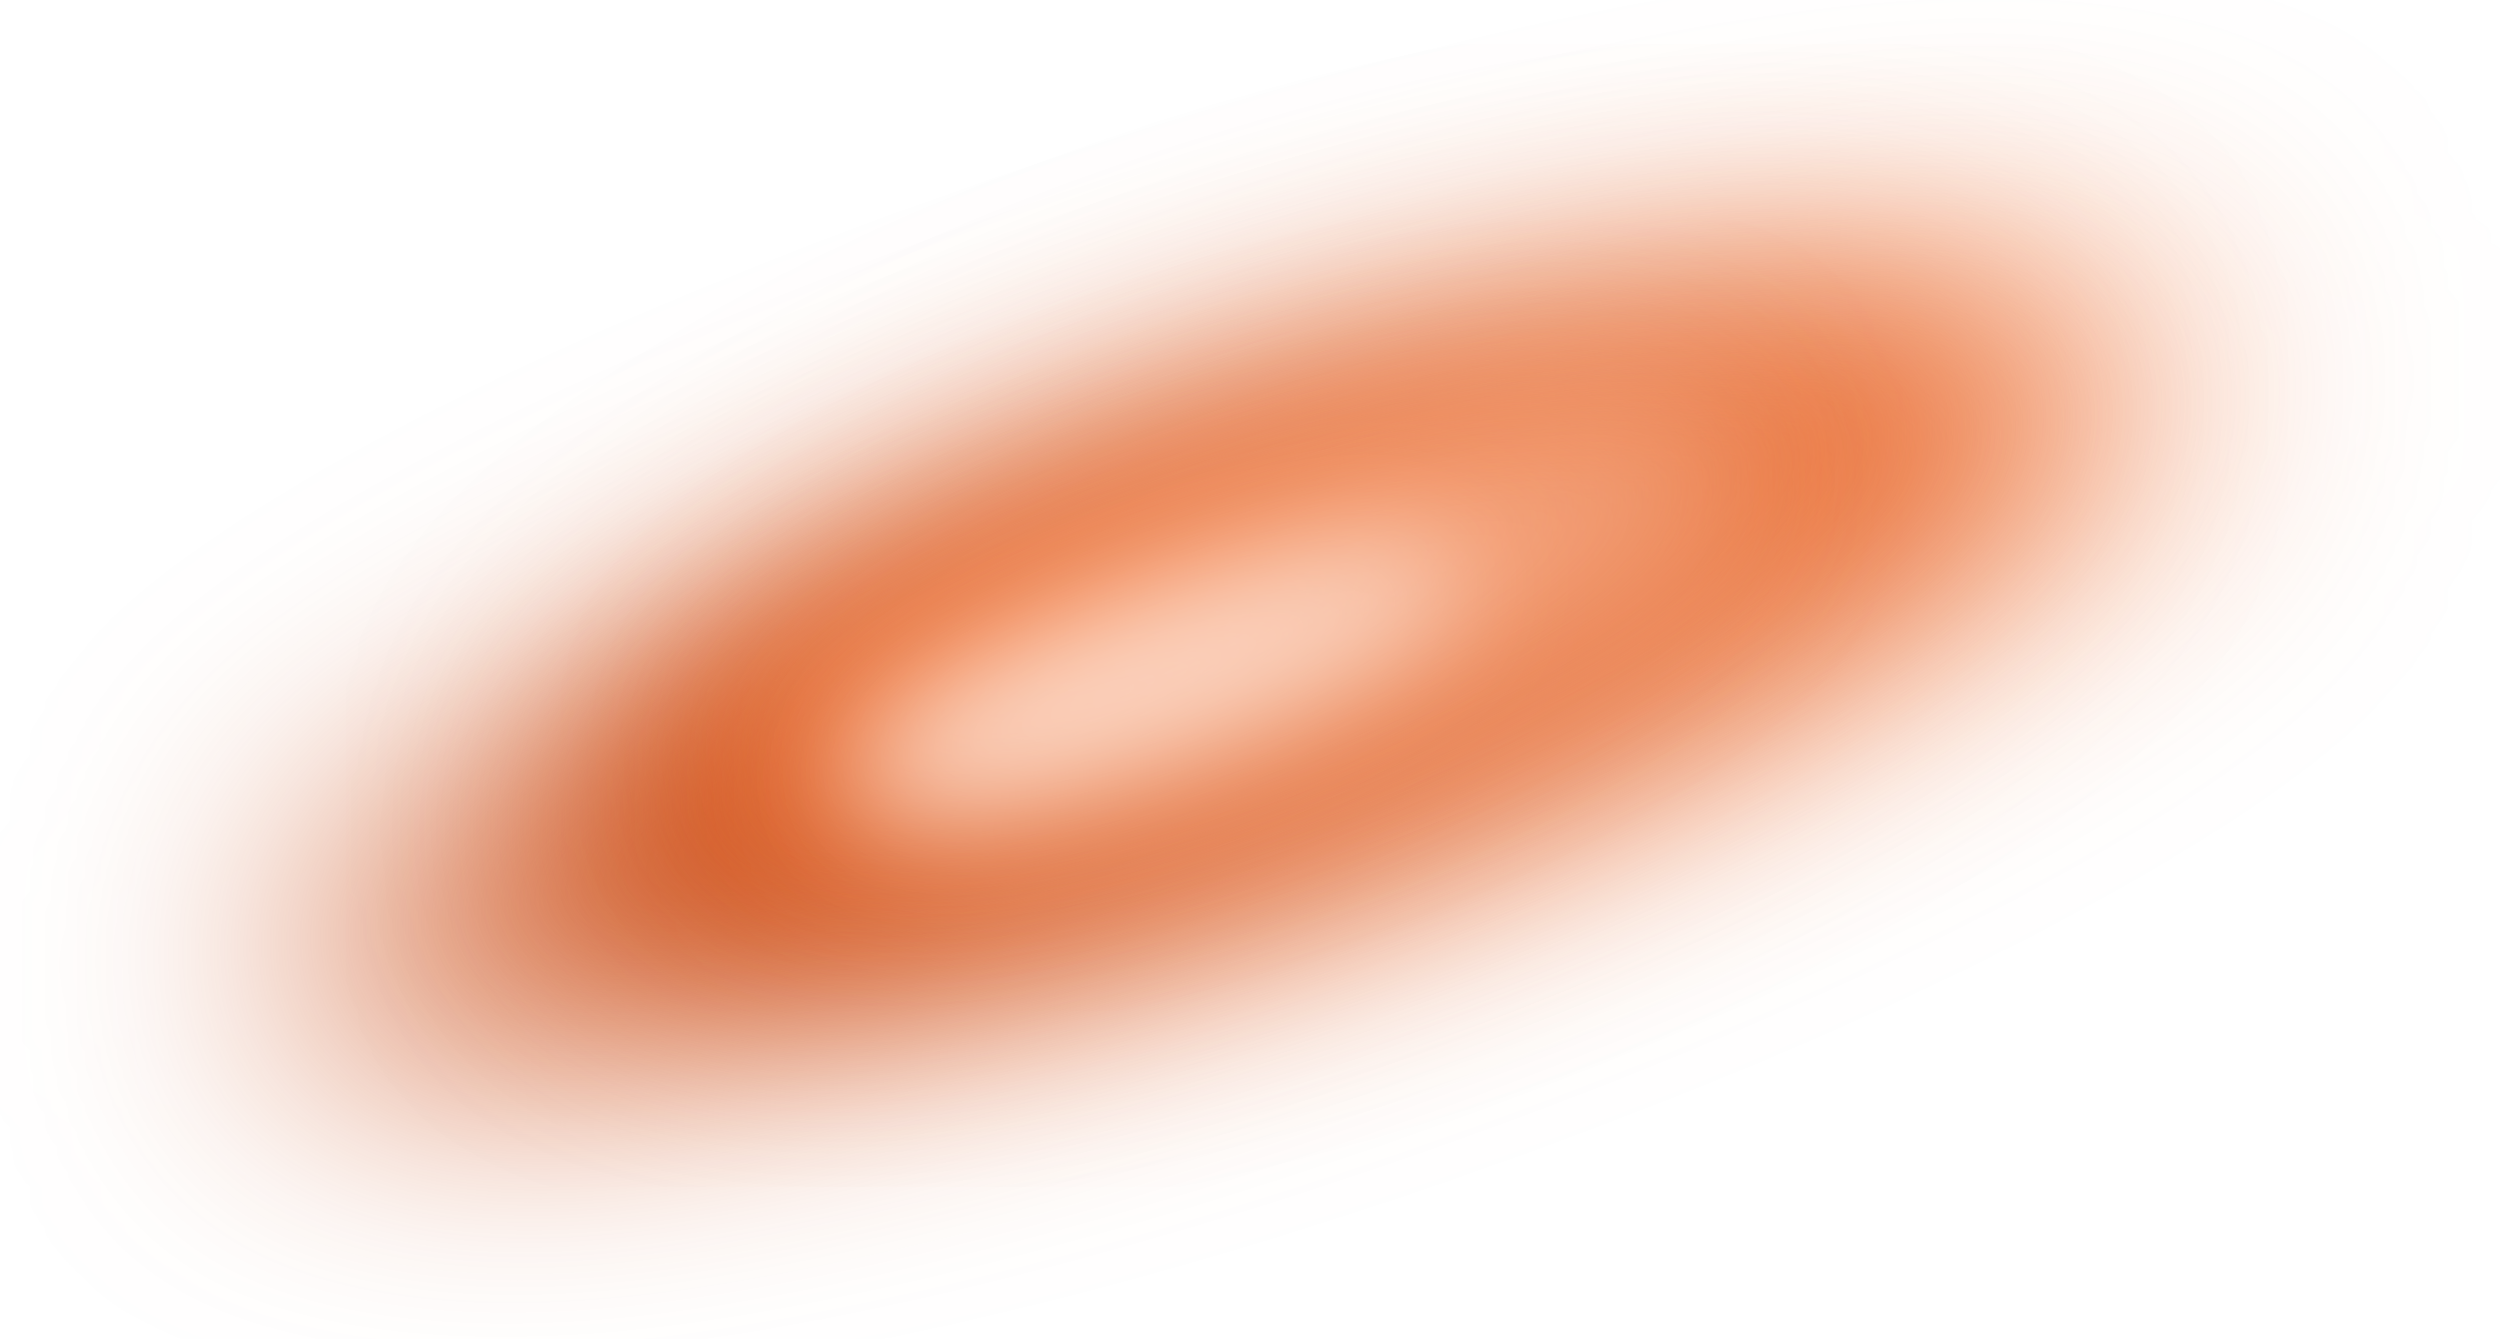
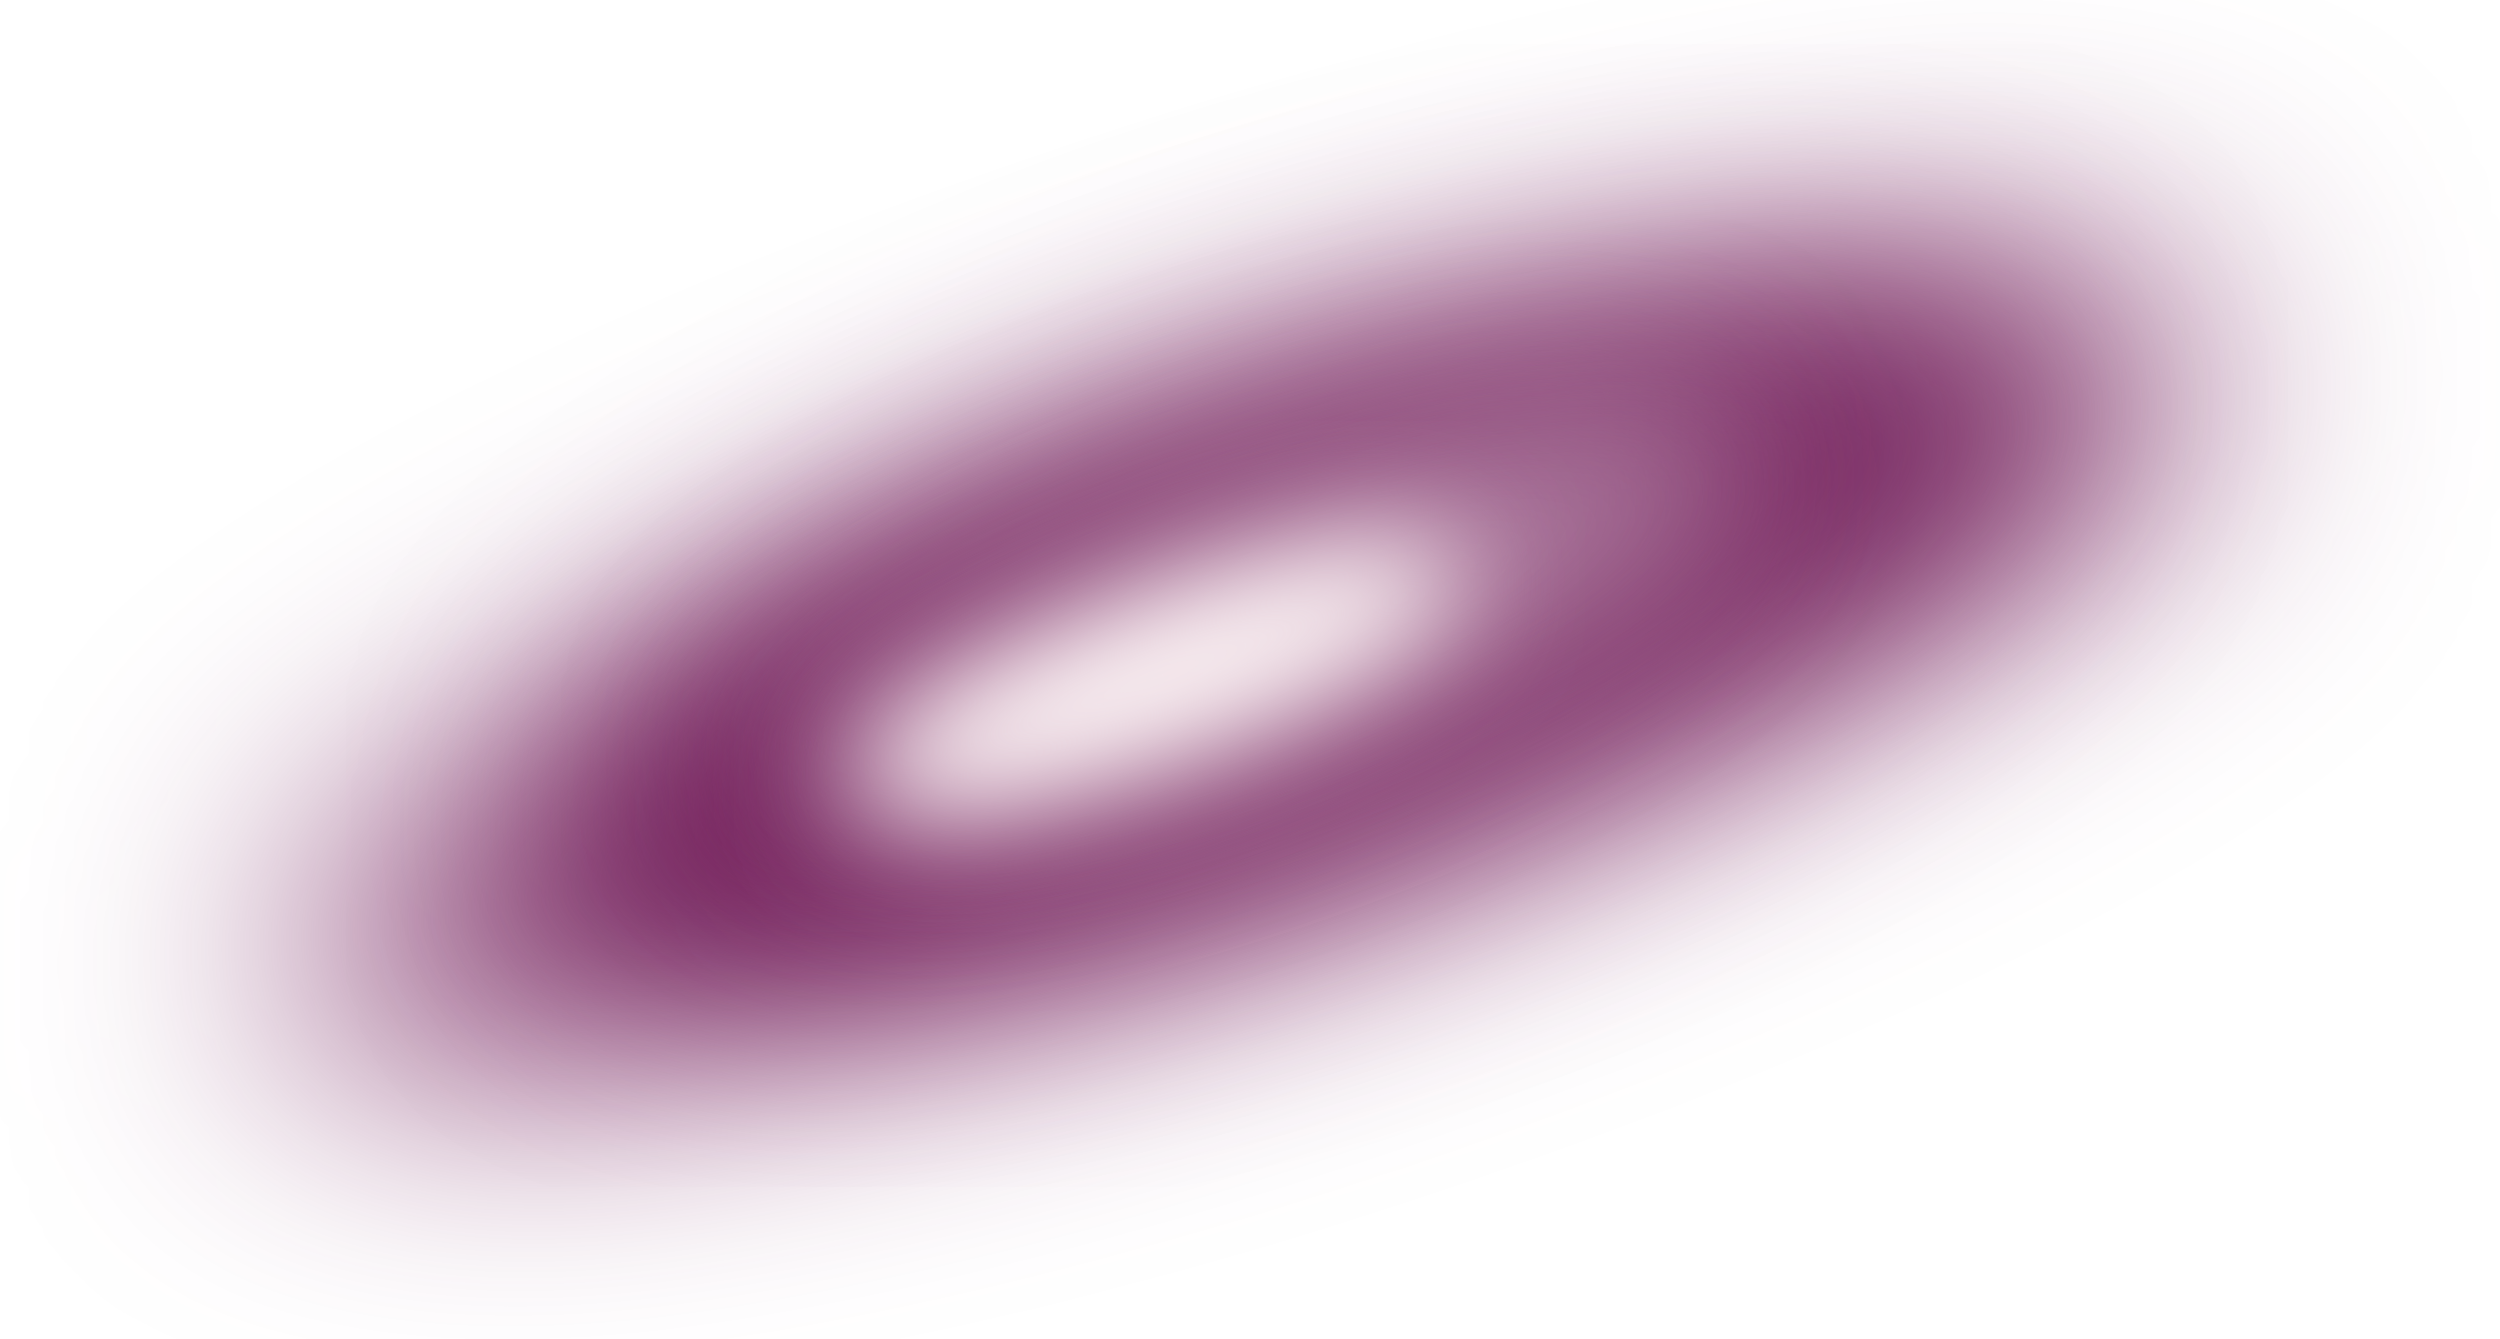
<svg xmlns="http://www.w3.org/2000/svg" width="2149" height="1151" viewBox="0 0 2149 1151" fill="none">
  <g filter="url(#filter0_f_713_153)">
-     <ellipse cx="1074.51" cy="575.399" rx="869.177" ry="170.422" transform="rotate(-18.9466 1074.51 575.399)" fill="url(#paint0_linear_713_153)" />
+     <ellipse cx="1074.51" cy="575.399" rx="869.177" ry="170.422" transform="rotate(-18.9466 1074.51 575.399)" fill="#690f4f" />
  </g>
  <g filter="url(#filter1_f_713_153)">
    <ellipse cx="1132.21" cy="528.828" rx="666.598" ry="205.527" transform="rotate(-18.9466 1132.21 528.828)" fill="url(#paint1_radial_713_153)" />
  </g>
  <g filter="url(#filter2_f_713_153)">
    <ellipse cx="1058.98" cy="529.105" rx="449.07" ry="127.229" transform="rotate(-19.0905 1058.98 529.105)" fill="url(#paint2_radial_713_153)" />
  </g>
  <g filter="url(#filter3_f_713_153)">
    <ellipse cx="1110.76" cy="541.254" rx="447.352" ry="101.723" transform="rotate(-20.3964 1110.76 541.254)" fill="url(#paint3_linear_713_153)" />
  </g>
  <g filter="url(#filter4_f_713_153)">
-     <ellipse cx="996.489" cy="581.405" rx="281.896" ry="72.5" transform="rotate(-20.3964 996.489 581.405)" fill="url(#paint4_linear_713_153)" />
+     <ellipse cx="996.489" cy="581.405" rx="281.896" ry="72.5" transform="rotate(-20.3964 996.489 581.405)" fill="#fff8f8" />
  </g>
-   <defs>
-     <filter id="filter0_f_713_153" x="0.531" y="0.344" width="2147.96" height="1150.11" filterUnits="userSpaceOnUse" color-interpolation-filters="sRGB">
-       <feFlood flood-opacity="0" result="BackgroundImageFix" />
-       <feBlend mode="normal" in="SourceGraphic" in2="BackgroundImageFix" result="shape" />
-       <feGaussianBlur stdDeviation="125" result="effect1_foregroundBlur_713_153" />
+   <defs fill="#fafafa">
+     <filter id="filter0_f_713_153" x="0.531" y="0.344" width="2147.96" height="1150.11" filterUnits="userSpaceOnUse" color-interpolation-filters="sRGB" fill="#fafafa">
+       <feFlood flood-opacity="0" result="BackgroundImageFix" fill="#fafafa" />
+       <feBlend mode="normal" in="SourceGraphic" in2="BackgroundImageFix" result="shape" fill="#fafafa" />
+       <feGaussianBlur stdDeviation="125" result="effect1_foregroundBlur_713_153" fill="#fafafa" />
    </filter>
-     <filter id="filter1_f_713_153" x="298.158" y="37.908" width="1668.11" height="981.84" filterUnits="userSpaceOnUse" color-interpolation-filters="sRGB">
-       <feFlood flood-opacity="0" result="BackgroundImageFix" />
-       <feBlend mode="normal" in="SourceGraphic" in2="BackgroundImageFix" result="shape" />
-       <feGaussianBlur stdDeviation="100" result="effect1_foregroundBlur_713_153" />
+     <filter id="filter1_f_713_153" x="298.158" y="37.908" width="1668.11" height="981.84" filterUnits="userSpaceOnUse" color-interpolation-filters="sRGB" fill="#fafafa">
+       <feFlood flood-opacity="0" result="BackgroundImageFix" fill="#fafafa" />
+       <feBlend mode="normal" in="SourceGraphic" in2="BackgroundImageFix" result="shape" fill="#fafafa" />
+       <feGaussianBlur stdDeviation="100" result="effect1_foregroundBlur_713_153" fill="#fafafa" />
    </filter>
-     <filter id="filter2_f_713_153" x="482.545" y="189.291" width="1152.88" height="679.629" filterUnits="userSpaceOnUse" color-interpolation-filters="sRGB">
-       <feFlood flood-opacity="0" result="BackgroundImageFix" />
-       <feBlend mode="normal" in="SourceGraphic" in2="BackgroundImageFix" result="shape" />
-       <feGaussianBlur stdDeviation="75" result="effect1_foregroundBlur_713_153" />
+     <filter id="filter2_f_713_153" x="482.545" y="189.291" width="1152.88" height="679.629" filterUnits="userSpaceOnUse" color-interpolation-filters="sRGB" fill="#fafafa">
+       <feFlood flood-opacity="0" result="BackgroundImageFix" fill="#fafafa" />
+       <feBlend mode="normal" in="SourceGraphic" in2="BackgroundImageFix" result="shape" fill="#fafafa" />
+       <feGaussianBlur stdDeviation="75" result="effect1_foregroundBlur_713_153" fill="#fafafa" />
    </filter>
-     <filter id="filter3_f_713_153" x="539.932" y="208.476" width="1141.65" height="665.556" filterUnits="userSpaceOnUse" color-interpolation-filters="sRGB">
-       <feFlood flood-opacity="0" result="BackgroundImageFix" />
-       <feBlend mode="normal" in="SourceGraphic" in2="BackgroundImageFix" result="shape" />
-       <feGaussianBlur stdDeviation="75" result="effect1_foregroundBlur_713_153" />
+     <filter id="filter3_f_713_153" x="539.932" y="208.476" width="1141.65" height="665.556" filterUnits="userSpaceOnUse" color-interpolation-filters="sRGB" fill="#fafafa">
+       <feFlood flood-opacity="0" result="BackgroundImageFix" fill="#fafafa" />
+       <feBlend mode="normal" in="SourceGraphic" in2="BackgroundImageFix" result="shape" fill="#fafafa" />
+       <feGaussianBlur stdDeviation="75" result="effect1_foregroundBlur_713_153" fill="#fafafa" />
    </filter>
-     <filter id="filter4_f_713_153" x="631.043" y="361.938" width="730.893" height="438.935" filterUnits="userSpaceOnUse" color-interpolation-filters="sRGB">
-       <feFlood flood-opacity="0" result="BackgroundImageFix" />
-       <feBlend mode="normal" in="SourceGraphic" in2="BackgroundImageFix" result="shape" />
-       <feGaussianBlur stdDeviation="50" result="effect1_foregroundBlur_713_153" />
+     <filter id="filter4_f_713_153" x="631.043" y="361.938" width="730.893" height="438.935" filterUnits="userSpaceOnUse" color-interpolation-filters="sRGB" fill="#fafafa">
+       <feFlood flood-opacity="0" result="BackgroundImageFix" fill="#fafafa" />
+       <feBlend mode="normal" in="SourceGraphic" in2="BackgroundImageFix" result="shape" fill="#fafafa" />
+       <feGaussianBlur stdDeviation="50" result="effect1_foregroundBlur_713_153" fill="#fafafa" />
    </filter>
-     <linearGradient id="paint0_linear_713_153" x1="80.919" y1="608.776" x2="2831.76" y2="313.225" gradientUnits="userSpaceOnUse">
-       <stop stop-color="#C2410C" />
-       <stop offset="1" stop-color="#FF5F0D" stop-opacity="0.38" />
+     <linearGradient id="paint0_linear_713_153" x1="80.919" y1="608.776" x2="2831.76" y2="313.225" gradientUnits="userSpaceOnUse" fill="#fafafa">
+       <stop stop-color="#690f4f" fill="#fafafa" />
+       <stop offset="1" stop-color="#690f4f" stop-opacity="0.38" fill="#fafafa" />
    </linearGradient>
-     <radialGradient id="paint1_radial_713_153" cx="0" cy="0" r="1" gradientUnits="userSpaceOnUse" gradientTransform="translate(643.501 545.783) rotate(-9.35334) scale(1863.25 548.415)">
-       <stop stop-color="#C2410C" />
-       <stop offset="1" stop-color="#FF5F0D" stop-opacity="0.38" />
+     <radialGradient id="paint1_radial_713_153" cx="0" cy="0" r="1" gradientUnits="userSpaceOnUse" gradientTransform="translate(643.501 545.783) rotate(-9.35334) scale(1863.25 548.415)" fill="#fafafa">
+       <stop stop-color="#690f4f" fill="#fafafa" />
+       <stop offset="1" stop-color="#690f4f" stop-opacity="0.38" fill="#fafafa" />
    </radialGradient>
-     <radialGradient id="paint2_radial_713_153" cx="0" cy="0" r="1" gradientUnits="userSpaceOnUse" gradientTransform="translate(893.928 533.1) rotate(-3.41848) scale(1186.06 247.339)">
-       <stop stop-color="#FF5F0D" />
-       <stop offset="1" stop-color="white" stop-opacity="0" />
+     <radialGradient id="paint2_radial_713_153" cx="0" cy="0" r="1" gradientUnits="userSpaceOnUse" gradientTransform="translate(893.928 533.1) rotate(-3.41848) scale(1186.06 247.339)" fill="#fafafa">
+       <stop stop-color="#690f4f" fill="#fafafa" />
+       <stop offset="1" stop-color="white" stop-opacity="0" fill="#fafafa" />
    </radialGradient>
-     <linearGradient id="paint3_linear_713_153" x1="958.083" y1="557.893" x2="4165.74" y2="-698.671" gradientUnits="userSpaceOnUse">
-       <stop stop-color="white" stop-opacity="0.32" />
-       <stop offset="1" stop-color="white" stop-opacity="0" />
+     <linearGradient id="paint3_linear_713_153" x1="958.083" y1="557.893" x2="4165.74" y2="-698.671" gradientUnits="userSpaceOnUse" fill="#fafafa">
+       <stop stop-color="white" stop-opacity="0.32" fill="#fafafa" />
+       <stop offset="1" stop-color="white" stop-opacity="0" fill="#fafafa" />
    </linearGradient>
-     <linearGradient id="paint4_linear_713_153" x1="826.595" y1="598.716" x2="3139.94" y2="368.702" gradientUnits="userSpaceOnUse">
-       <stop stop-color="white" stop-opacity="0.64" />
-       <stop offset="1" stop-color="white" stop-opacity="0" />
+     <linearGradient id="paint4_linear_713_153" x1="826.595" y1="598.716" x2="3139.94" y2="368.702" gradientUnits="userSpaceOnUse" fill="#fafafa">
+       <stop stop-color="white" stop-opacity="0.64" fill="#fafafa" />
+       <stop offset="1" stop-color="white" stop-opacity="0" fill="#fafafa" />
    </linearGradient>
  </defs>
</svg>
